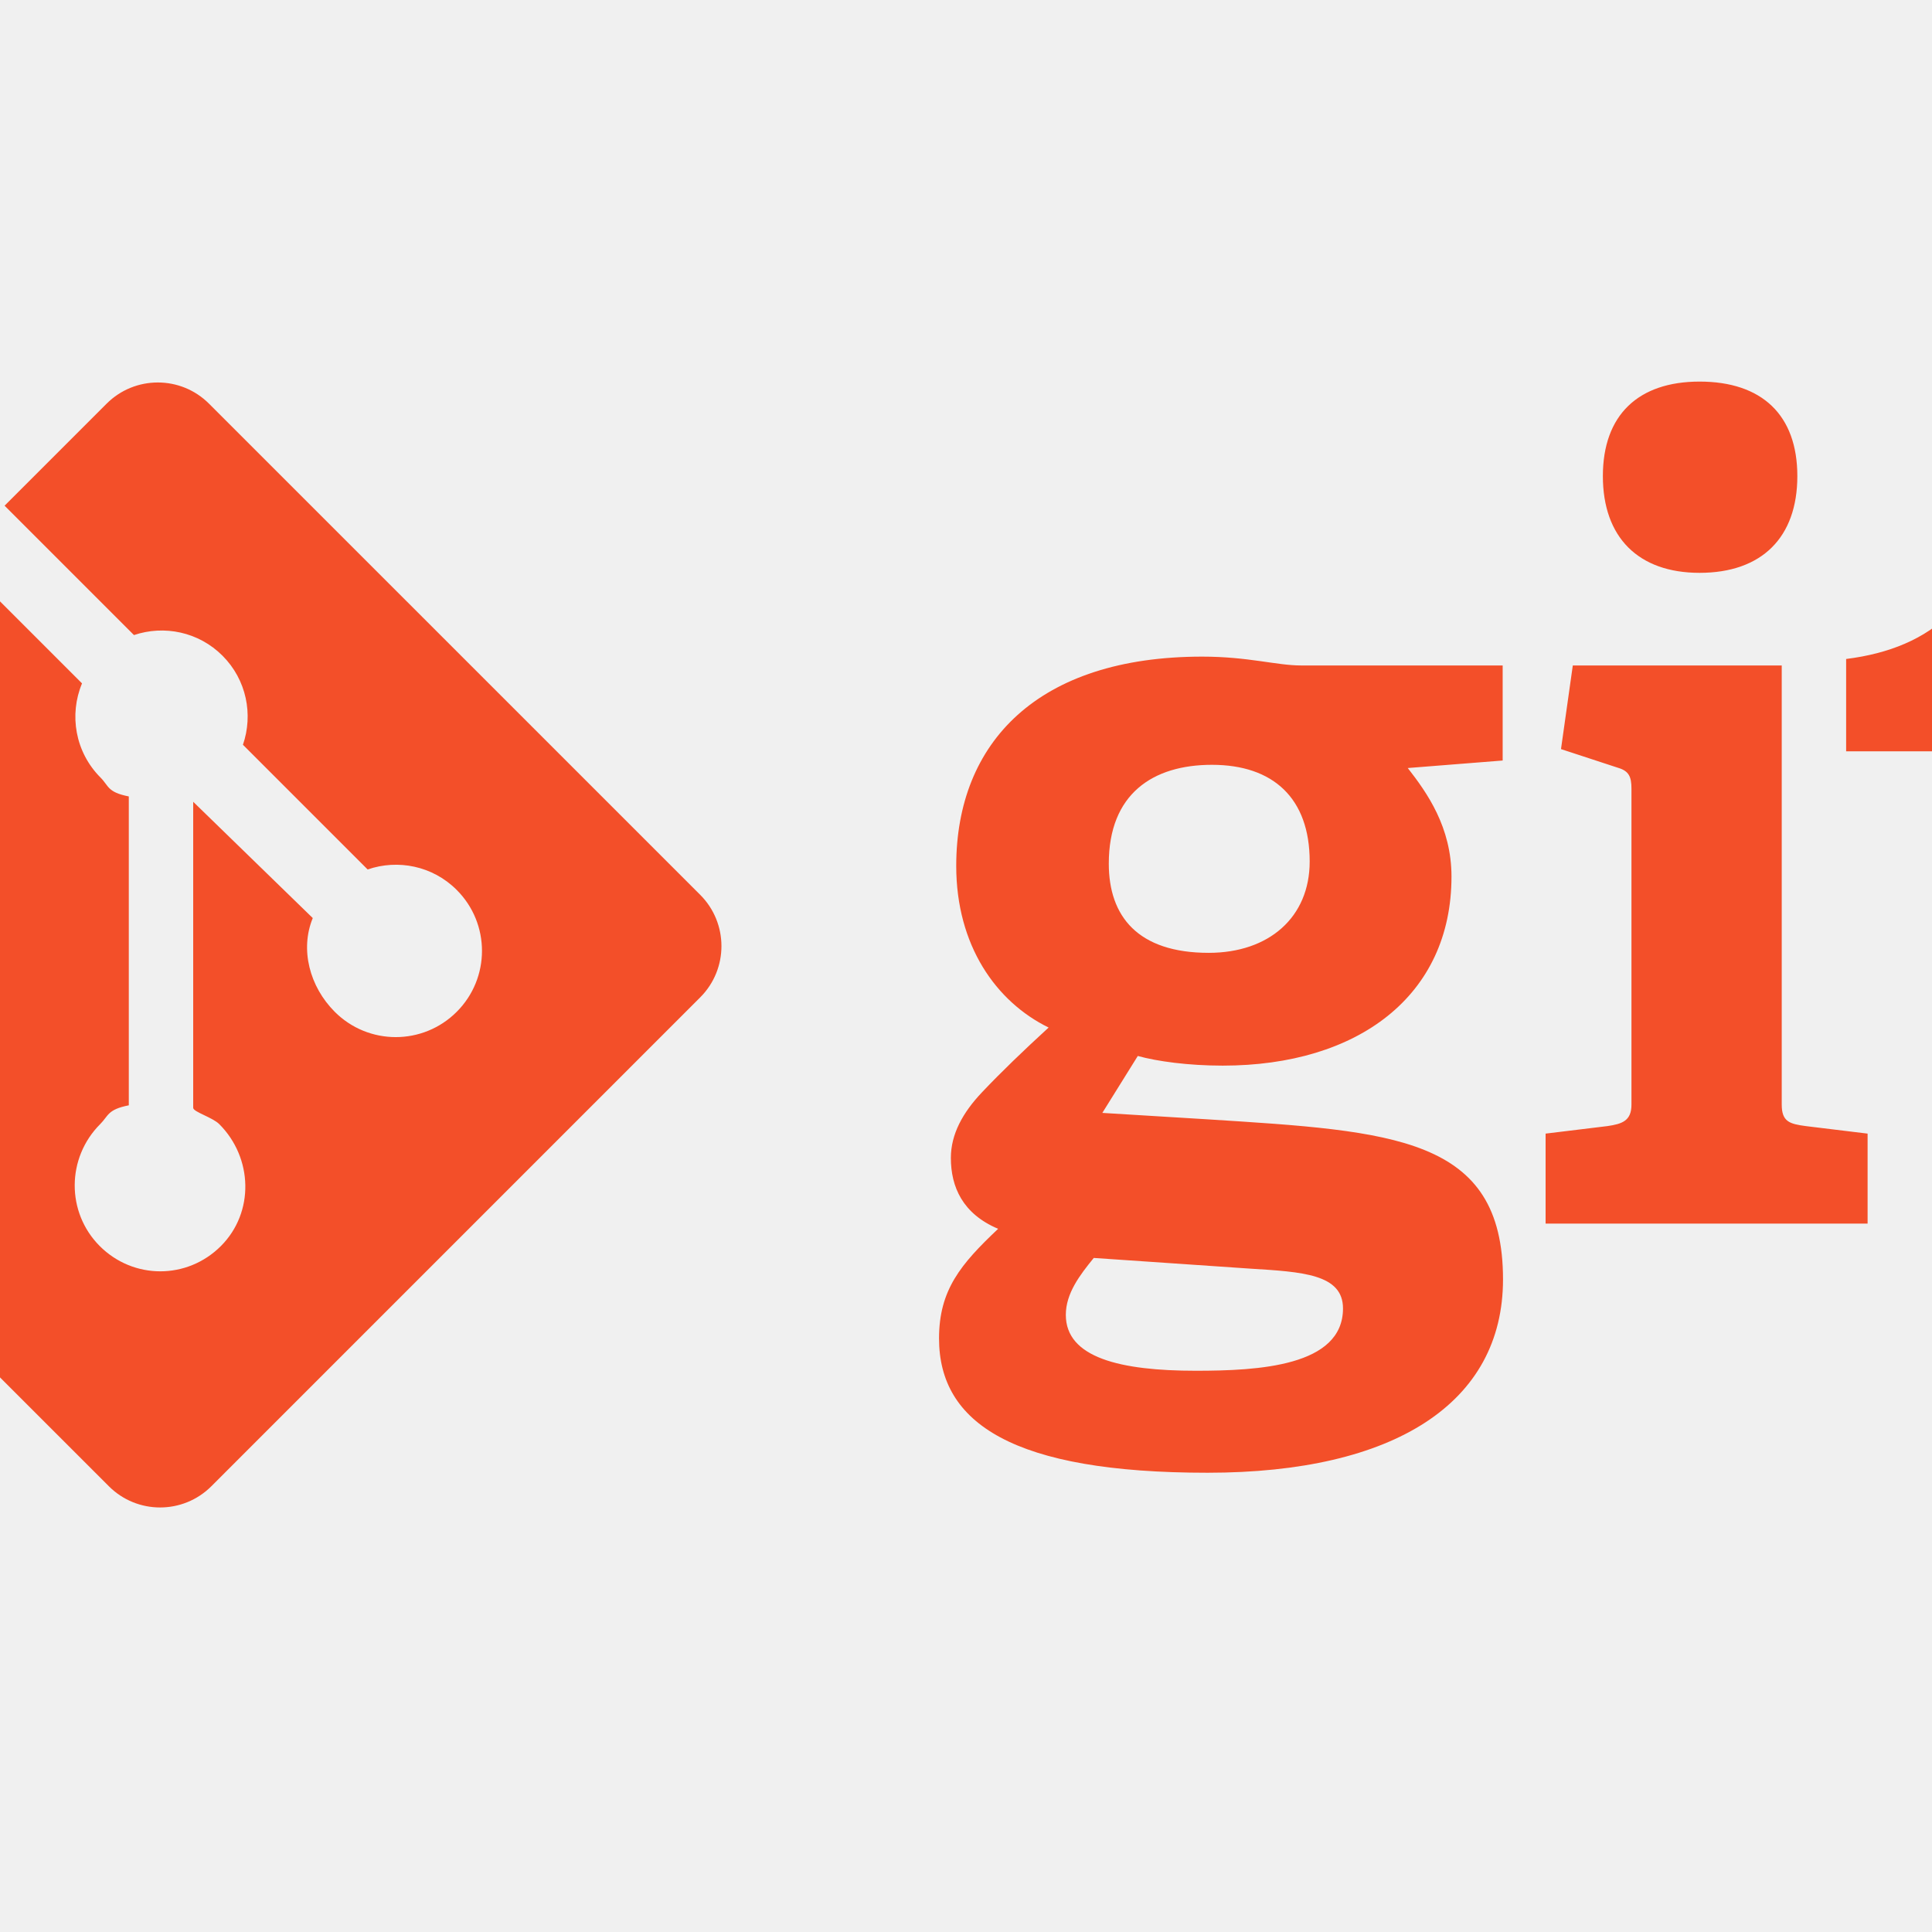
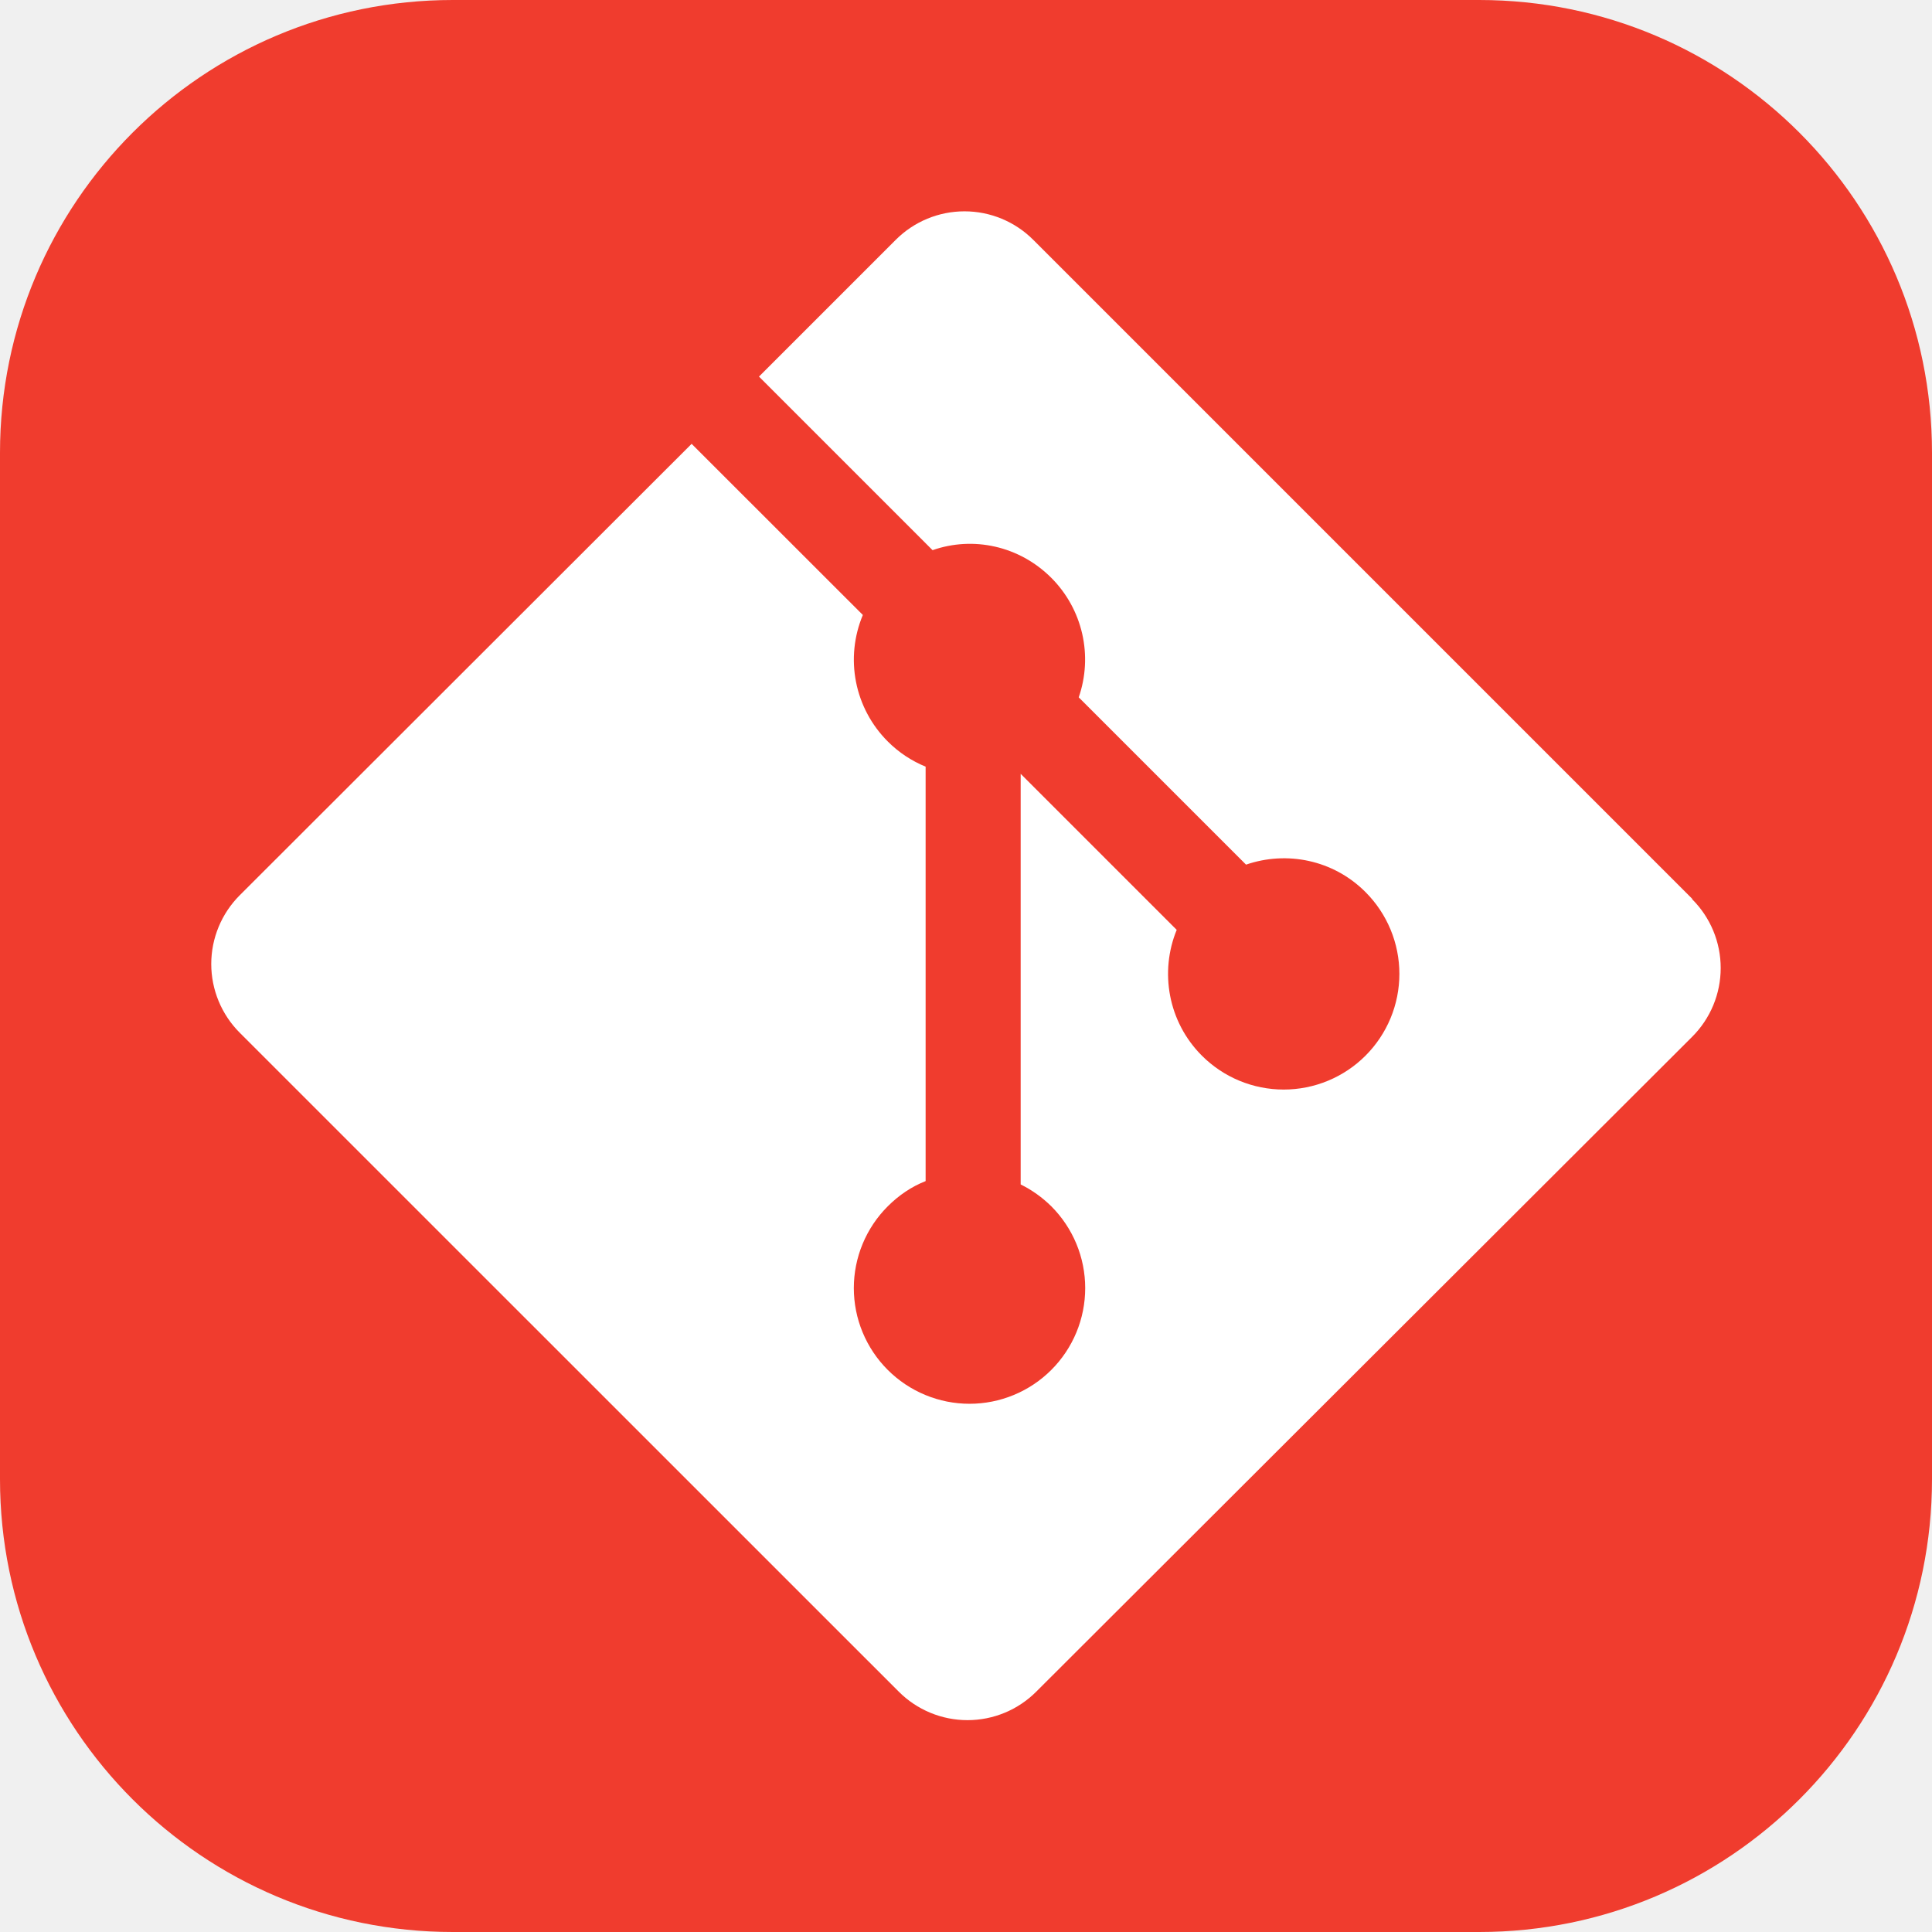
- <svg xmlns="http://www.w3.org/2000/svg" viewBox="20 20 90 90">
-   <path fill="#F34F29" d="M76.004 50.588c-7.655 0-11.459 3.996-11.459 9.75 0 3.704 1.852 6.328 4.304 7.529-1.201 1.101-2.201 2.064-3.102 3.014-.902.952-1.452 1.957-1.452 3.059 0 1.352.55 2.605 2.202 3.303-1.751 1.654-2.753 2.854-2.753 5.107 0 3.953 3.453 6.256 12.511 6.256 8.708 0 13.761-3.251 13.761-9.007 0-6.653-5.103-6.904-13.761-7.456l-4.904-.3 1.652-2.652c.899.25 2.352.45 3.955.45 6.304 0 10.658-3.252 10.658-8.808 0-2.302-1.137-3.903-2.037-5.055l4.421-.35v-4.428h-9.391c-1.15 0-2.453-.412-4.605-.412zm2.252 28.511c2.404.15 4.306.25 4.306 1.854 0 2.699-3.955 2.902-6.856 2.902-3.504 0-6.056-.602-6.056-2.603 0-1.002.65-1.852 1.302-2.652l7.304.499zm-1.949-14.712c-3.304 0-4.655-1.703-4.655-4.154 0-3.253 2.051-4.605 4.804-4.605 2.852 0 4.554 1.552 4.554 4.504 0 2.604-1.902 4.255-4.703 4.255zM99.173 46.685c2.902 0 4.554-1.652 4.554-4.506 0-2.85-1.652-4.403-4.554-4.403-2.853 0-4.505 1.553-4.505 4.403 0 2.853 1.652 4.506 4.505 4.506zM103 71.455v-20.455h-9.733l-.55 3.896 2.667.874c.502.149.616.423.616.973v14.712c0 .752-.422.902-1.123 1.003l-2.877.35v4.192h15v-4.192l-2.876-.35c-.753-.101-1.124-.2-1.124-1.003zM125.418 70.415c-1.202.45-2.632.799-4.035.799-2.701 0-3.383-1.15-3.383-4.103v-12.111h7v-5h-6.638c-.401 0-.362-.003-.362-.353v-6.647h-4.793c-.55 5-3.207 7.196-7.207 7.698v4.302h4.003c.401 0-.003.353-.003.652v13.111c0 5.657 2.454 8.058 8.408 8.058 2.854 0 6.107-.951 8.26-2.001l-1.25-4.405zM29.738 38.806c-1.317-1.318-3.455-1.318-4.773 0l-4.751 4.751 6.027 6.027c1.401-.473 3.007-.156 4.124.961 1.122 1.123 1.437 2.743.952 4.149l5.809 5.809c1.406-.484 3.027-.171 4.149.953 1.57 1.568 1.57 4.11 0 5.679-1.569 1.57-4.11 1.57-5.68 0-1.18-1.181-1.624-2.914-1.025-4.368l-5.57-5.417v14.257c0 .189.895.441 1.214.759 1.568 1.568 1.644 4.11.075 5.681-1.569 1.568-4.074 1.568-5.642 0-1.568-1.571-1.549-4.112.02-5.681.388-.387.333-.68 1.333-.876v-14.389c-1-.196-.927-.487-1.314-.876-1.188-1.188-1.474-2.931-.865-4.39l-5.942-5.943-15.689 15.689c-1.319 1.319-1.319 3.457 0 4.774l22.882 22.881c1.317 1.317 3.454 1.317 4.773 0l22.775-22.776c1.317-1.318 1.317-3.456 0-4.774l-22.882-22.88z" />
+ <svg xmlns="http://www.w3.org/2000/svg" width="256" height="256" fill="none" viewBox="0 0 256 256">
+   <rect width="256" height="256" fill="#F03C2E" rx="60" />
+   <g clip-path="url(#clip0_7_283)">
+     <path fill="#fff" d="M224.225 119.094L136.906 31.775C135.711 30.579 134.291 29.63 132.729 28.982C131.166 28.335 129.491 28.002 127.8 28.002C126.109 28.002 124.434 28.335 122.871 28.982C121.309 29.63 119.889 30.579 118.694 31.775L100.569 49.9L123.569 72.9C128.919 71.025 135.044 72.306 139.306 76.569C141.335 78.601 142.752 81.164 143.394 83.963C144.036 86.763 143.878 89.686 142.937 92.4L165.106 114.569C170.469 112.719 176.656 113.912 180.937 118.206C182.361 119.63 183.49 121.32 184.26 123.18C185.03 125.04 185.426 127.033 185.426 129.046C185.425 131.059 185.029 133.052 184.258 134.912C183.487 136.771 182.358 138.461 180.934 139.884C179.511 141.308 177.821 142.436 175.961 143.206C174.101 143.977 172.108 144.373 170.095 144.372C168.082 144.372 166.088 143.975 164.229 143.205C162.369 142.434 160.679 141.305 159.256 139.881C154.756 135.381 153.644 128.756 155.919 123.212L135.244 102.537V156.944C136.745 157.686 138.116 158.666 139.306 159.844C140.729 161.267 141.858 162.956 142.629 164.816C143.399 166.675 143.795 168.668 143.795 170.681C143.795 172.694 143.399 174.687 142.629 176.546C141.858 178.406 140.729 180.096 139.306 181.519C137.883 182.942 136.193 184.071 134.334 184.841C132.474 185.611 130.481 186.008 128.469 186.008C126.456 186.008 124.463 185.611 122.604 184.841C120.744 184.071 119.054 182.942 117.631 181.519C116.206 180.096 115.076 178.407 114.305 176.548C113.533 174.688 113.136 172.694 113.136 170.681C113.136 168.668 113.533 166.675 114.305 164.815C115.076 162.955 116.206 161.266 117.631 159.844C119.112 158.369 120.756 157.25 122.65 156.5V101.587C120.825 100.837 119.112 99.731 117.631 98.244C115.479 96.094 114.016 93.353 113.428 90.368C112.841 87.384 113.155 84.292 114.331 81.487L91.644 58.812L31.769 118.625C30.572 119.821 29.622 121.241 28.974 122.804C28.326 124.367 27.992 126.042 27.992 127.734C27.992 129.426 28.326 131.102 28.974 132.665C29.622 134.228 30.572 135.648 31.769 136.844L119.094 224.156C120.289 225.352 121.709 226.301 123.271 226.949C124.834 227.596 126.509 227.929 128.2 227.929C129.891 227.929 131.566 227.596 133.129 226.949C134.691 226.301 136.111 225.352 137.306 224.156L224.225 137.375C225.422 136.179 226.372 134.759 227.02 133.196C227.668 131.633 228.001 129.958 228.001 128.266C228.001 126.574 227.668 124.898 227.02 123.335C226.372 121.772 225.422 120.352 224.225 119.156" />
+   </g>
+   <defs>
+     <clipPath id="clip0_7_283">
+       <rect width="200" height="200" fill="#fff" transform="translate(28 28)" />
+     </clipPath>
+   </defs>
</svg>
